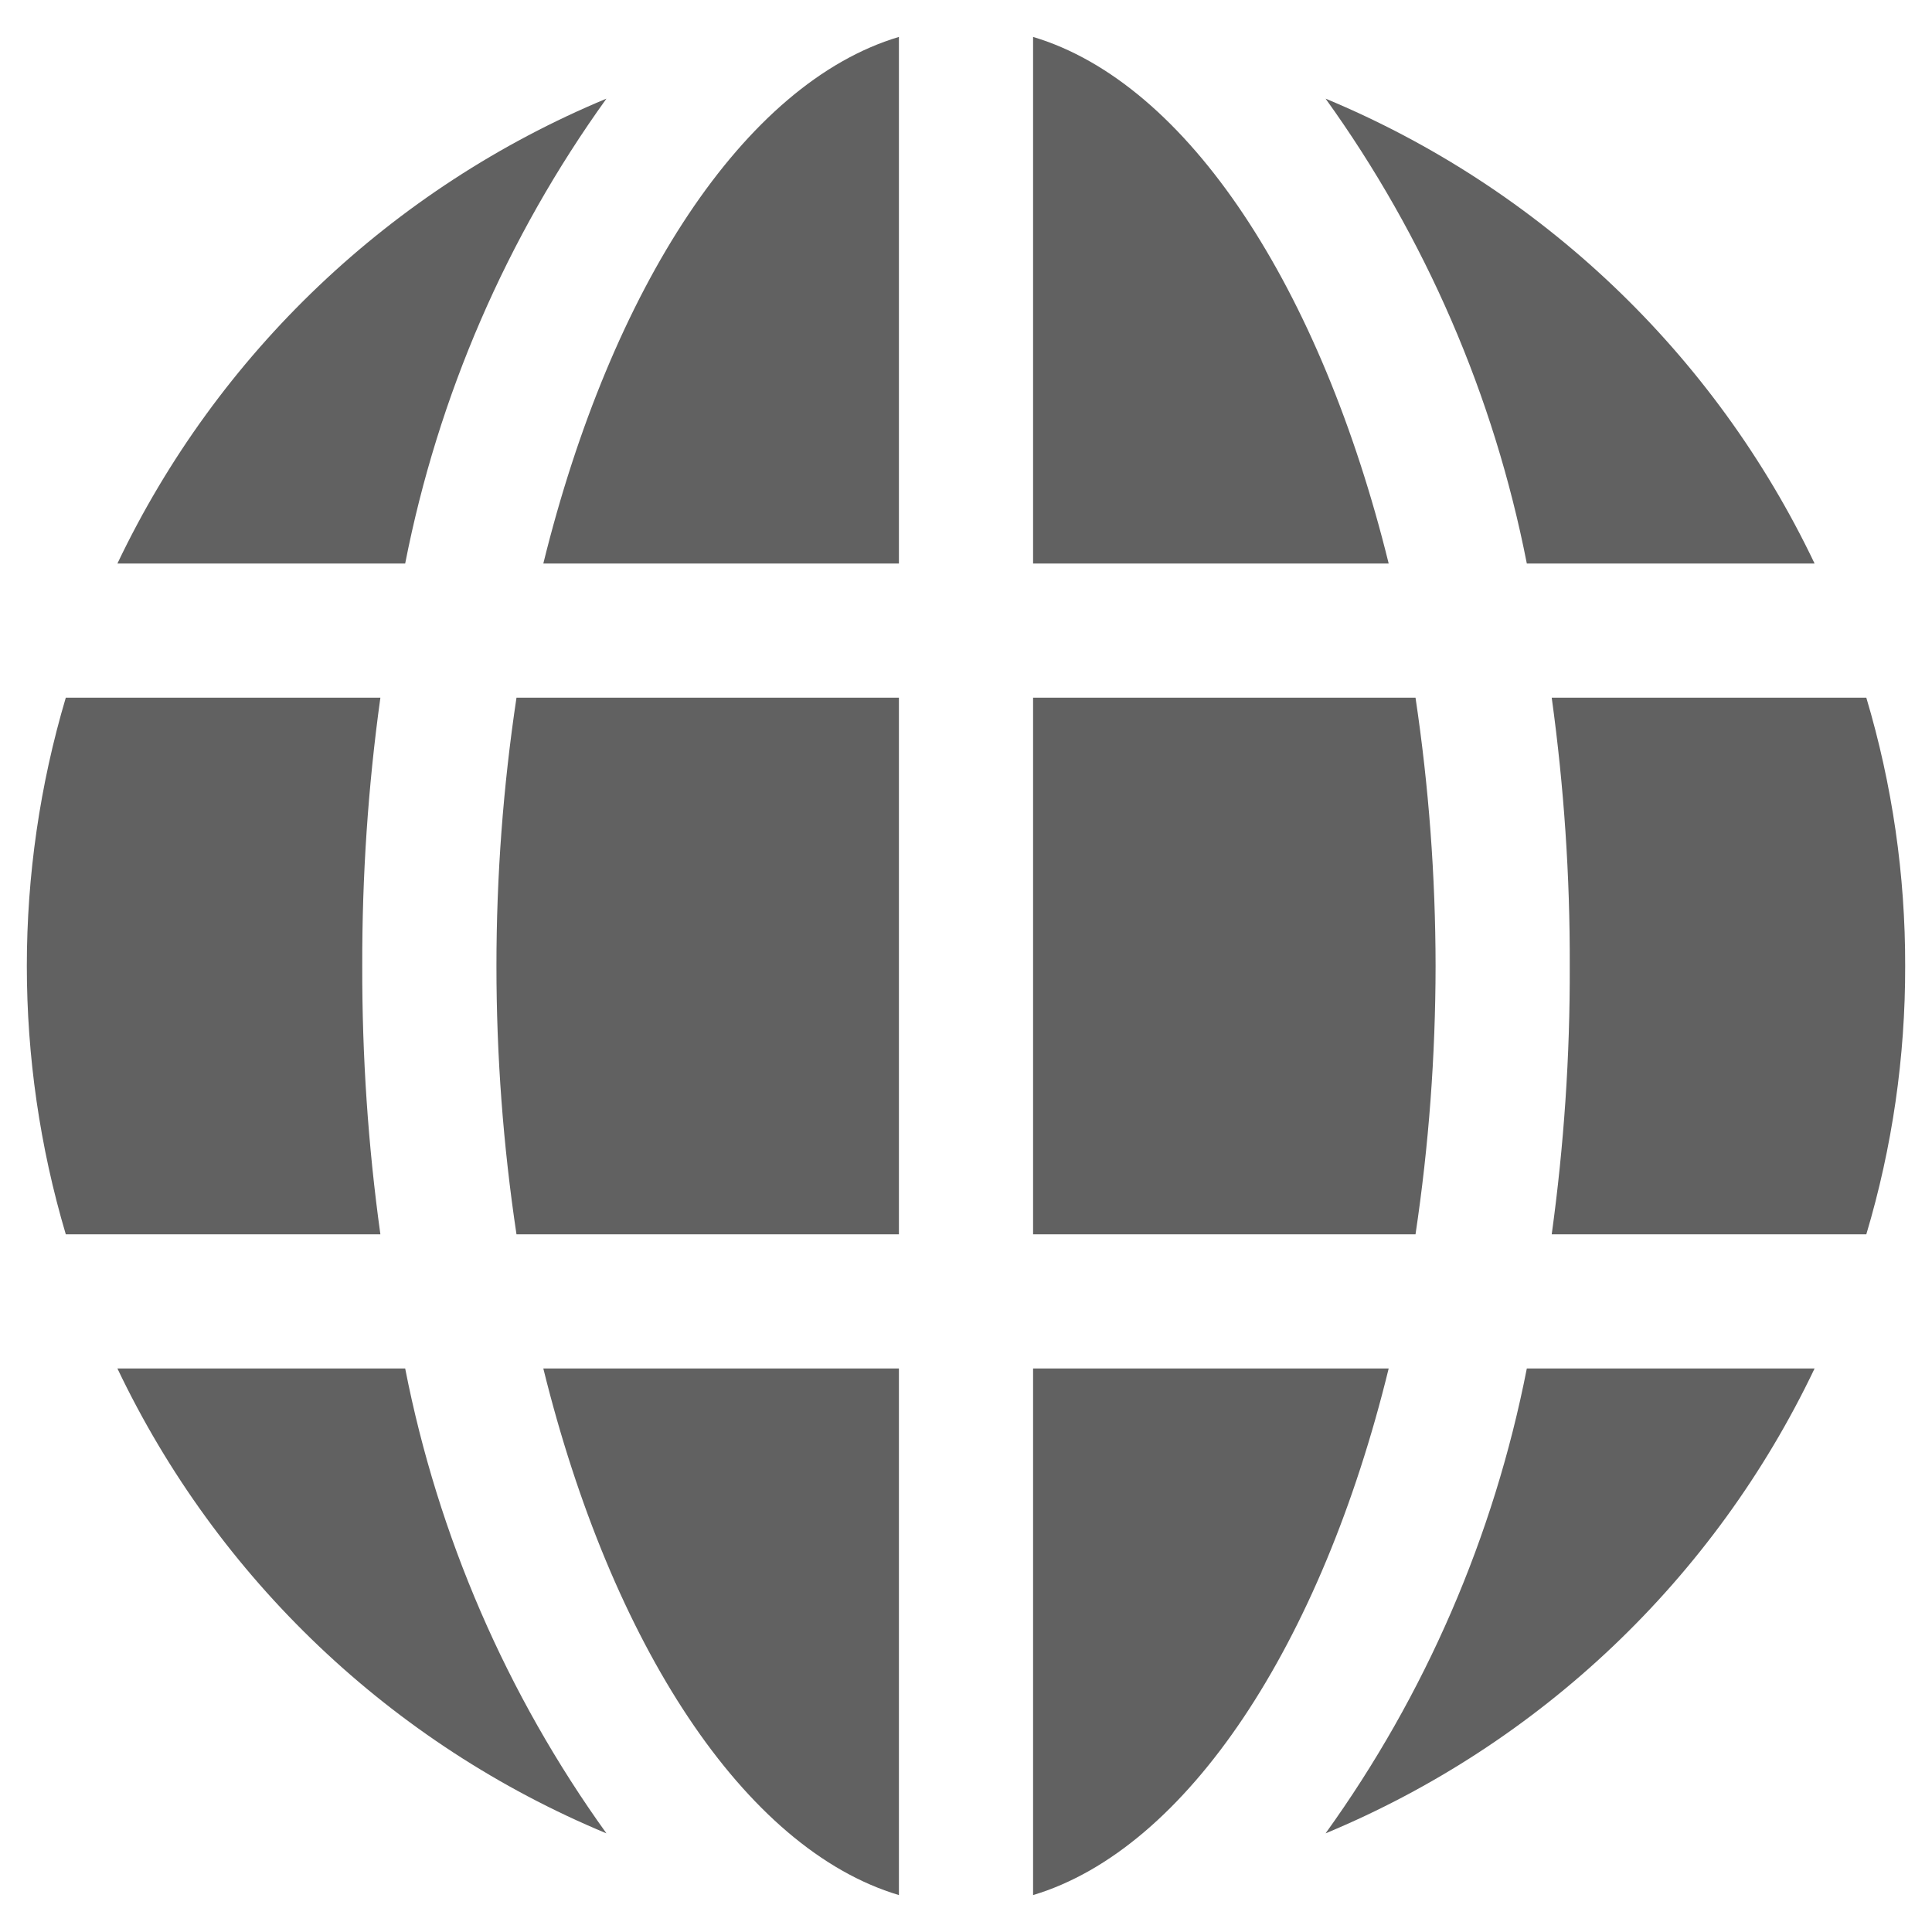
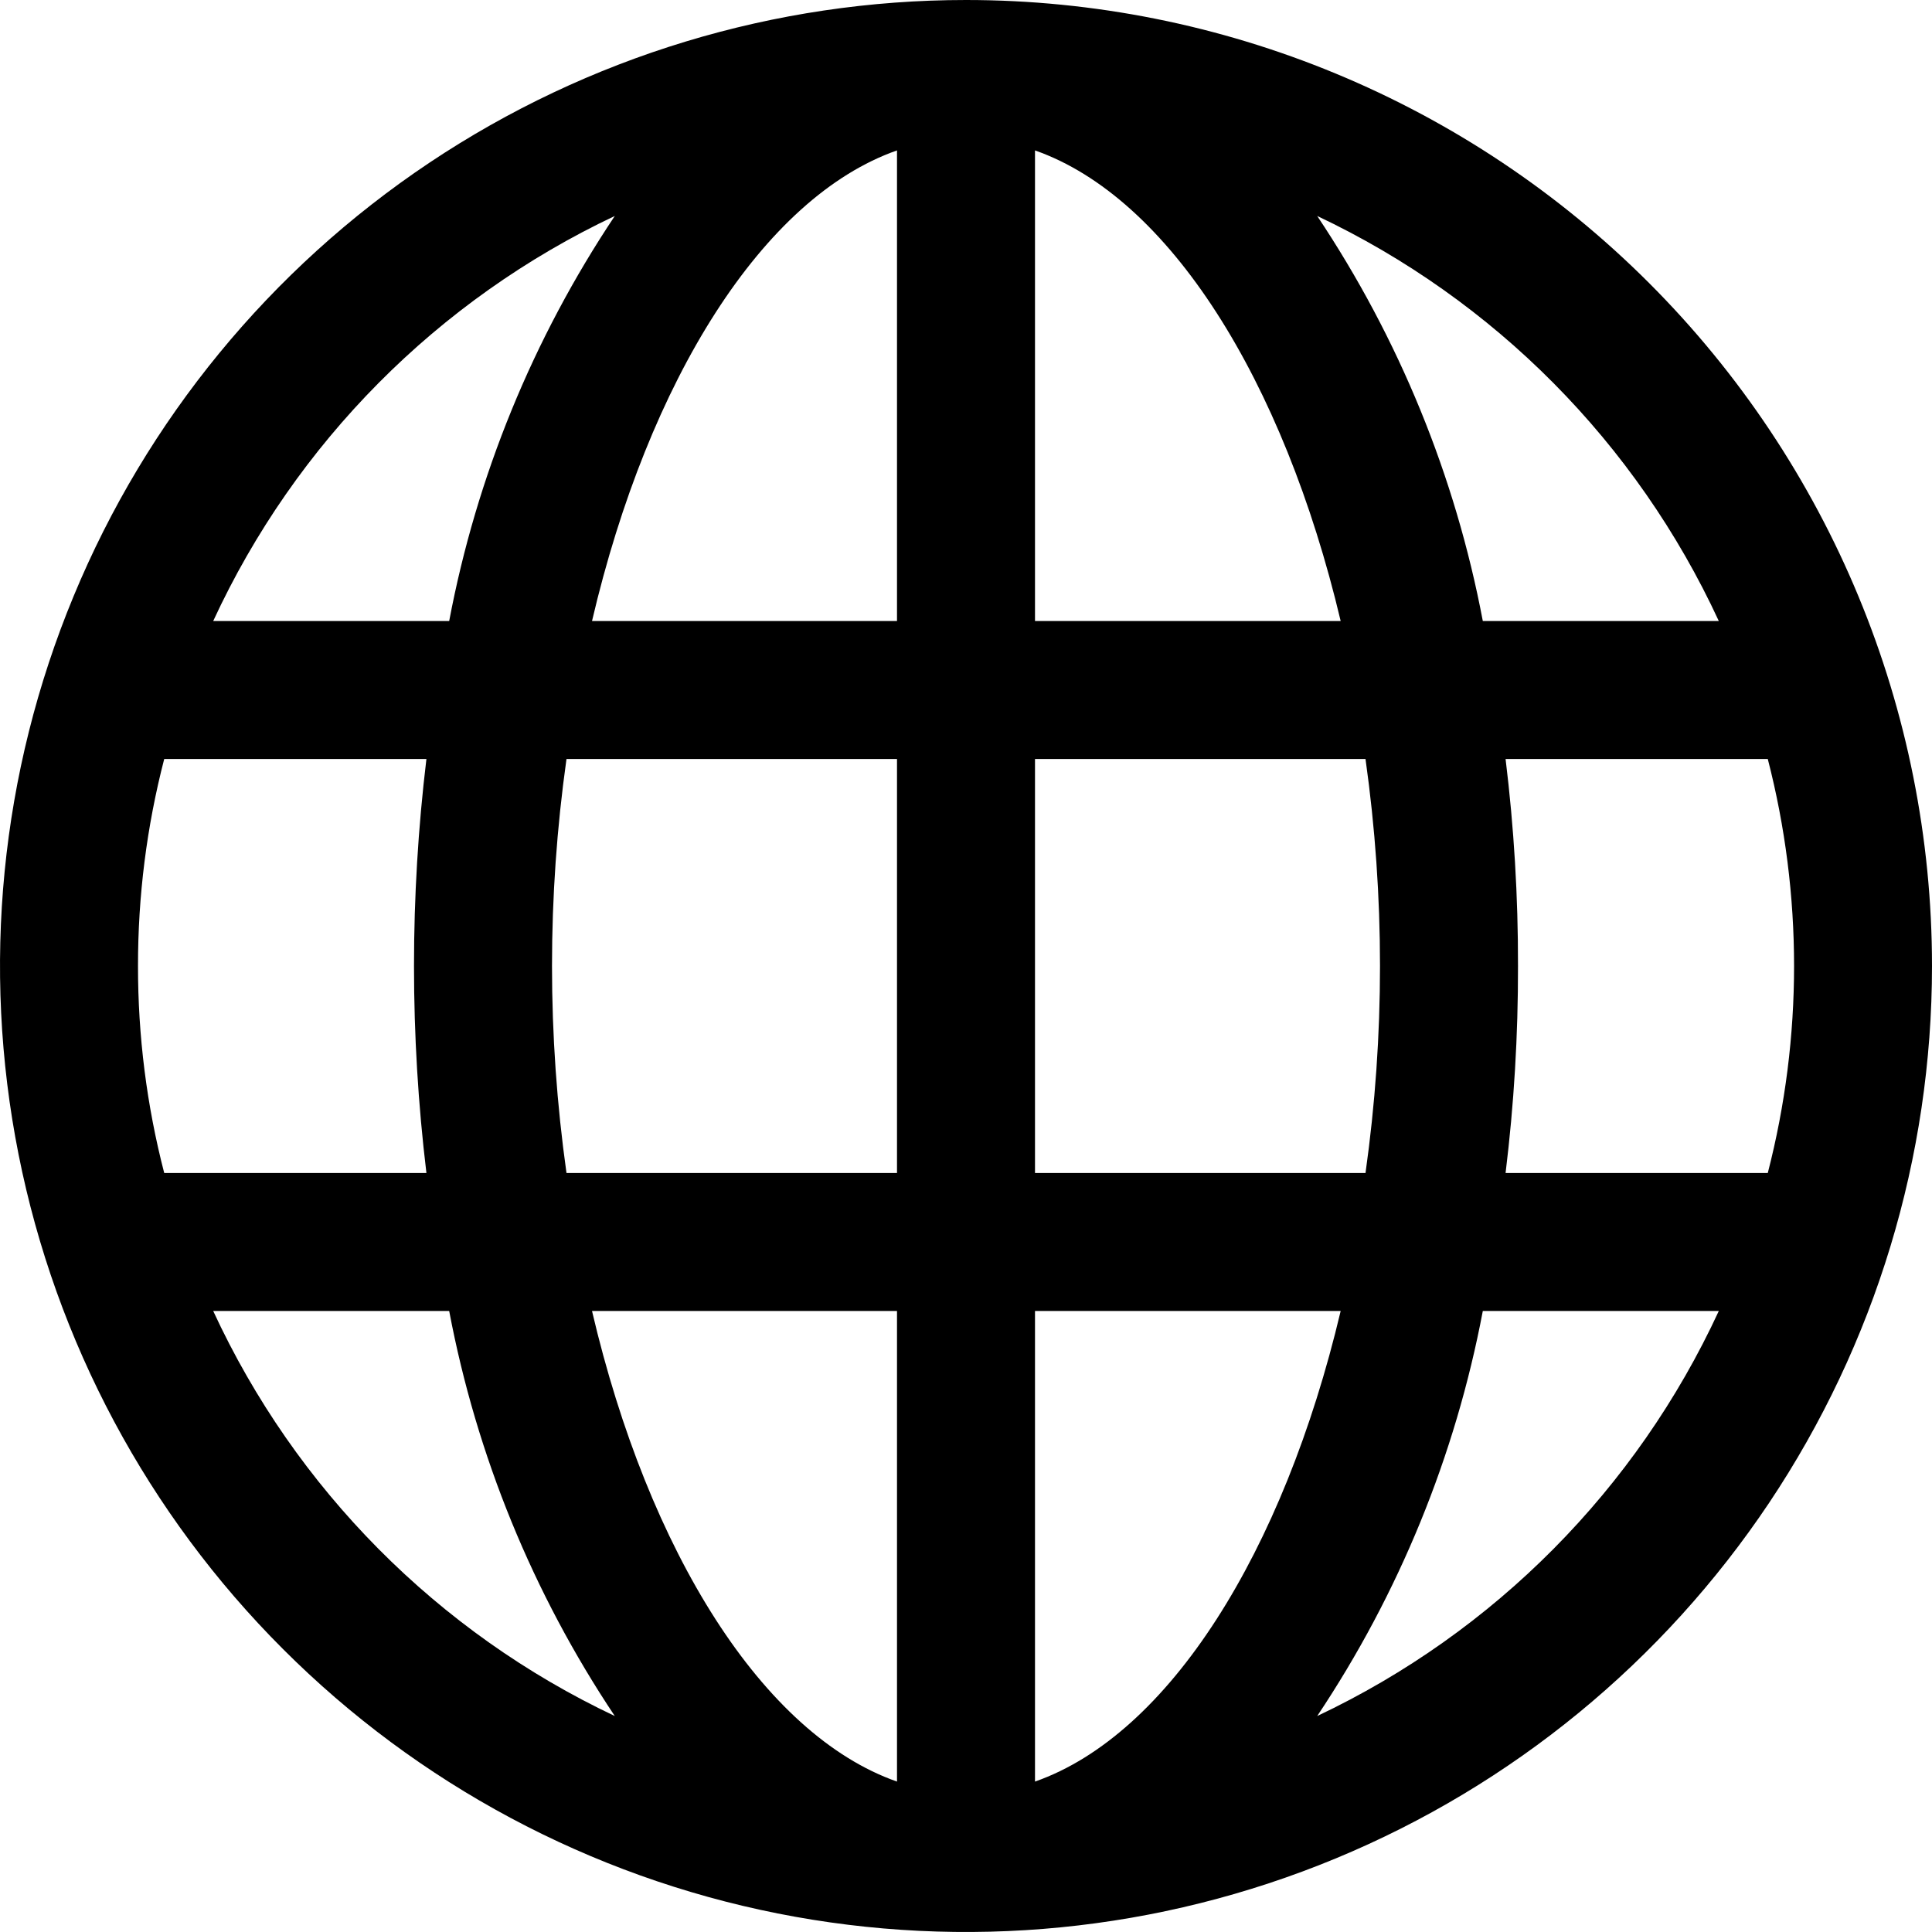
- <svg xmlns="http://www.w3.org/2000/svg" width="18" height="18" viewBox="0 0 18 18" fill="none">
-   <path d="M3.544 11.5H0.613C0.129 9.868 0.129 8.132 0.613 6.5H3.544C3.429 7.328 3.373 8.164 3.375 9C3.373 9.836 3.429 10.672 3.544 11.5Z" fill="#616161" />
-   <path d="M3.775 12.75C4.081 14.312 4.721 15.789 5.65 17.081C3.649 16.249 2.026 14.707 1.094 12.75H3.775Z" fill="#616161" />
-   <path d="M3.775 5.25H1.094C2.026 3.293 3.649 1.751 5.65 0.919C4.721 2.211 4.081 3.688 3.775 5.25Z" fill="#616161" />
-   <path d="M8.375 0.344V5.25H5.062C5.694 2.688 6.931 0.775 8.375 0.344Z" fill="#616161" />
-   <path d="M4.812 6.5H8.375V11.5H4.812C4.563 9.843 4.563 8.157 4.812 6.5Z" fill="#616161" />
-   <path d="M5.062 12.75H8.375V17.656C6.931 17.225 5.694 15.312 5.062 12.75Z" fill="#616161" />
-   <path d="M12.938 12.75C12.312 15.312 11.062 17.225 9.625 17.656V12.75H12.938Z" fill="#616161" />
-   <path d="M12.938 5.25H9.625V0.344C11.069 0.775 12.306 2.688 12.938 5.25Z" fill="#616161" />
-   <path d="M13.188 11.5H9.625V6.5H13.188C13.312 7.328 13.374 8.163 13.375 9C13.374 9.837 13.312 10.672 13.188 11.5Z" fill="#616161" />
-   <path d="M14.225 12.75H16.906C15.974 14.707 14.351 16.249 12.35 17.081C13.28 15.789 13.919 14.312 14.225 12.75Z" fill="#616161" />
-   <path d="M14.225 5.25C13.919 3.688 13.28 2.211 12.35 0.919C14.351 1.751 15.974 3.293 16.906 5.25H14.225Z" fill="#616161" />
-   <path d="M17.75 9C17.752 9.847 17.63 10.689 17.388 11.5H14.457C14.571 10.672 14.628 9.836 14.625 9C14.628 8.164 14.571 7.328 14.457 6.5H17.388C17.63 7.311 17.752 8.153 17.75 9Z" fill="#616161" />
+ <svg xmlns="http://www.w3.org/2000/svg" width="28" height="28" viewBox="0 0 28 28" fill="none">
+   <path d="M14 0C11.231 0 8.524 0.821 6.222 2.359C3.92 3.898 2.125 6.084 1.066 8.642C0.006 11.201 -0.271 14.015 0.269 16.731C0.809 19.447 2.143 21.942 4.101 23.899C6.058 25.857 8.553 27.191 11.269 27.731C13.985 28.271 16.799 27.994 19.358 26.934C21.916 25.875 24.102 24.08 25.641 21.778C27.179 19.476 28 16.769 28 14C28 10.287 26.525 6.726 23.899 4.101C21.274 1.475 17.713 0 14 0ZM8.91 3.13C7.724 4.906 6.907 6.902 6.51 9H3.09C4.282 6.422 6.342 4.344 8.91 3.13ZM2 14C1.999 12.988 2.126 11.98 2.38 11H6.18C5.94 12.993 5.94 15.007 6.18 17H2.38C2.126 16.02 1.999 15.012 2 14ZM3.09 19H6.51C6.907 21.098 7.724 23.095 8.91 24.87C6.342 23.656 4.282 21.578 3.09 19ZM13 25.82C11.06 25.14 9.4 22.5 8.58 19H13V25.82ZM13 17H8.21C7.93 15.01 7.93 12.99 8.21 11H13V17ZM13 9H8.58C9.4 5.5 11.06 2.86 13 2.18V9ZM24.91 9H21.49C21.093 6.902 20.276 4.906 19.09 3.13C21.658 4.344 23.718 6.422 24.91 9ZM15 2.18C16.94 2.86 18.6 5.5 19.43 9H15V2.18ZM15 11H19.79C20.07 12.99 20.07 15.01 19.79 17H15V11ZM15 25.82V19H19.43C18.6 22.5 16.94 25.14 15 25.82ZM19.09 24.87C20.276 23.095 21.093 21.098 21.49 19H24.91C23.718 21.578 21.658 23.656 19.09 24.87ZM21.82 17C21.942 16.005 22.002 15.003 22 14C22.002 12.997 21.942 11.995 21.82 11H25.62C26.128 12.968 26.128 15.032 25.62 17H21.82Z" fill="black" />
</svg>
